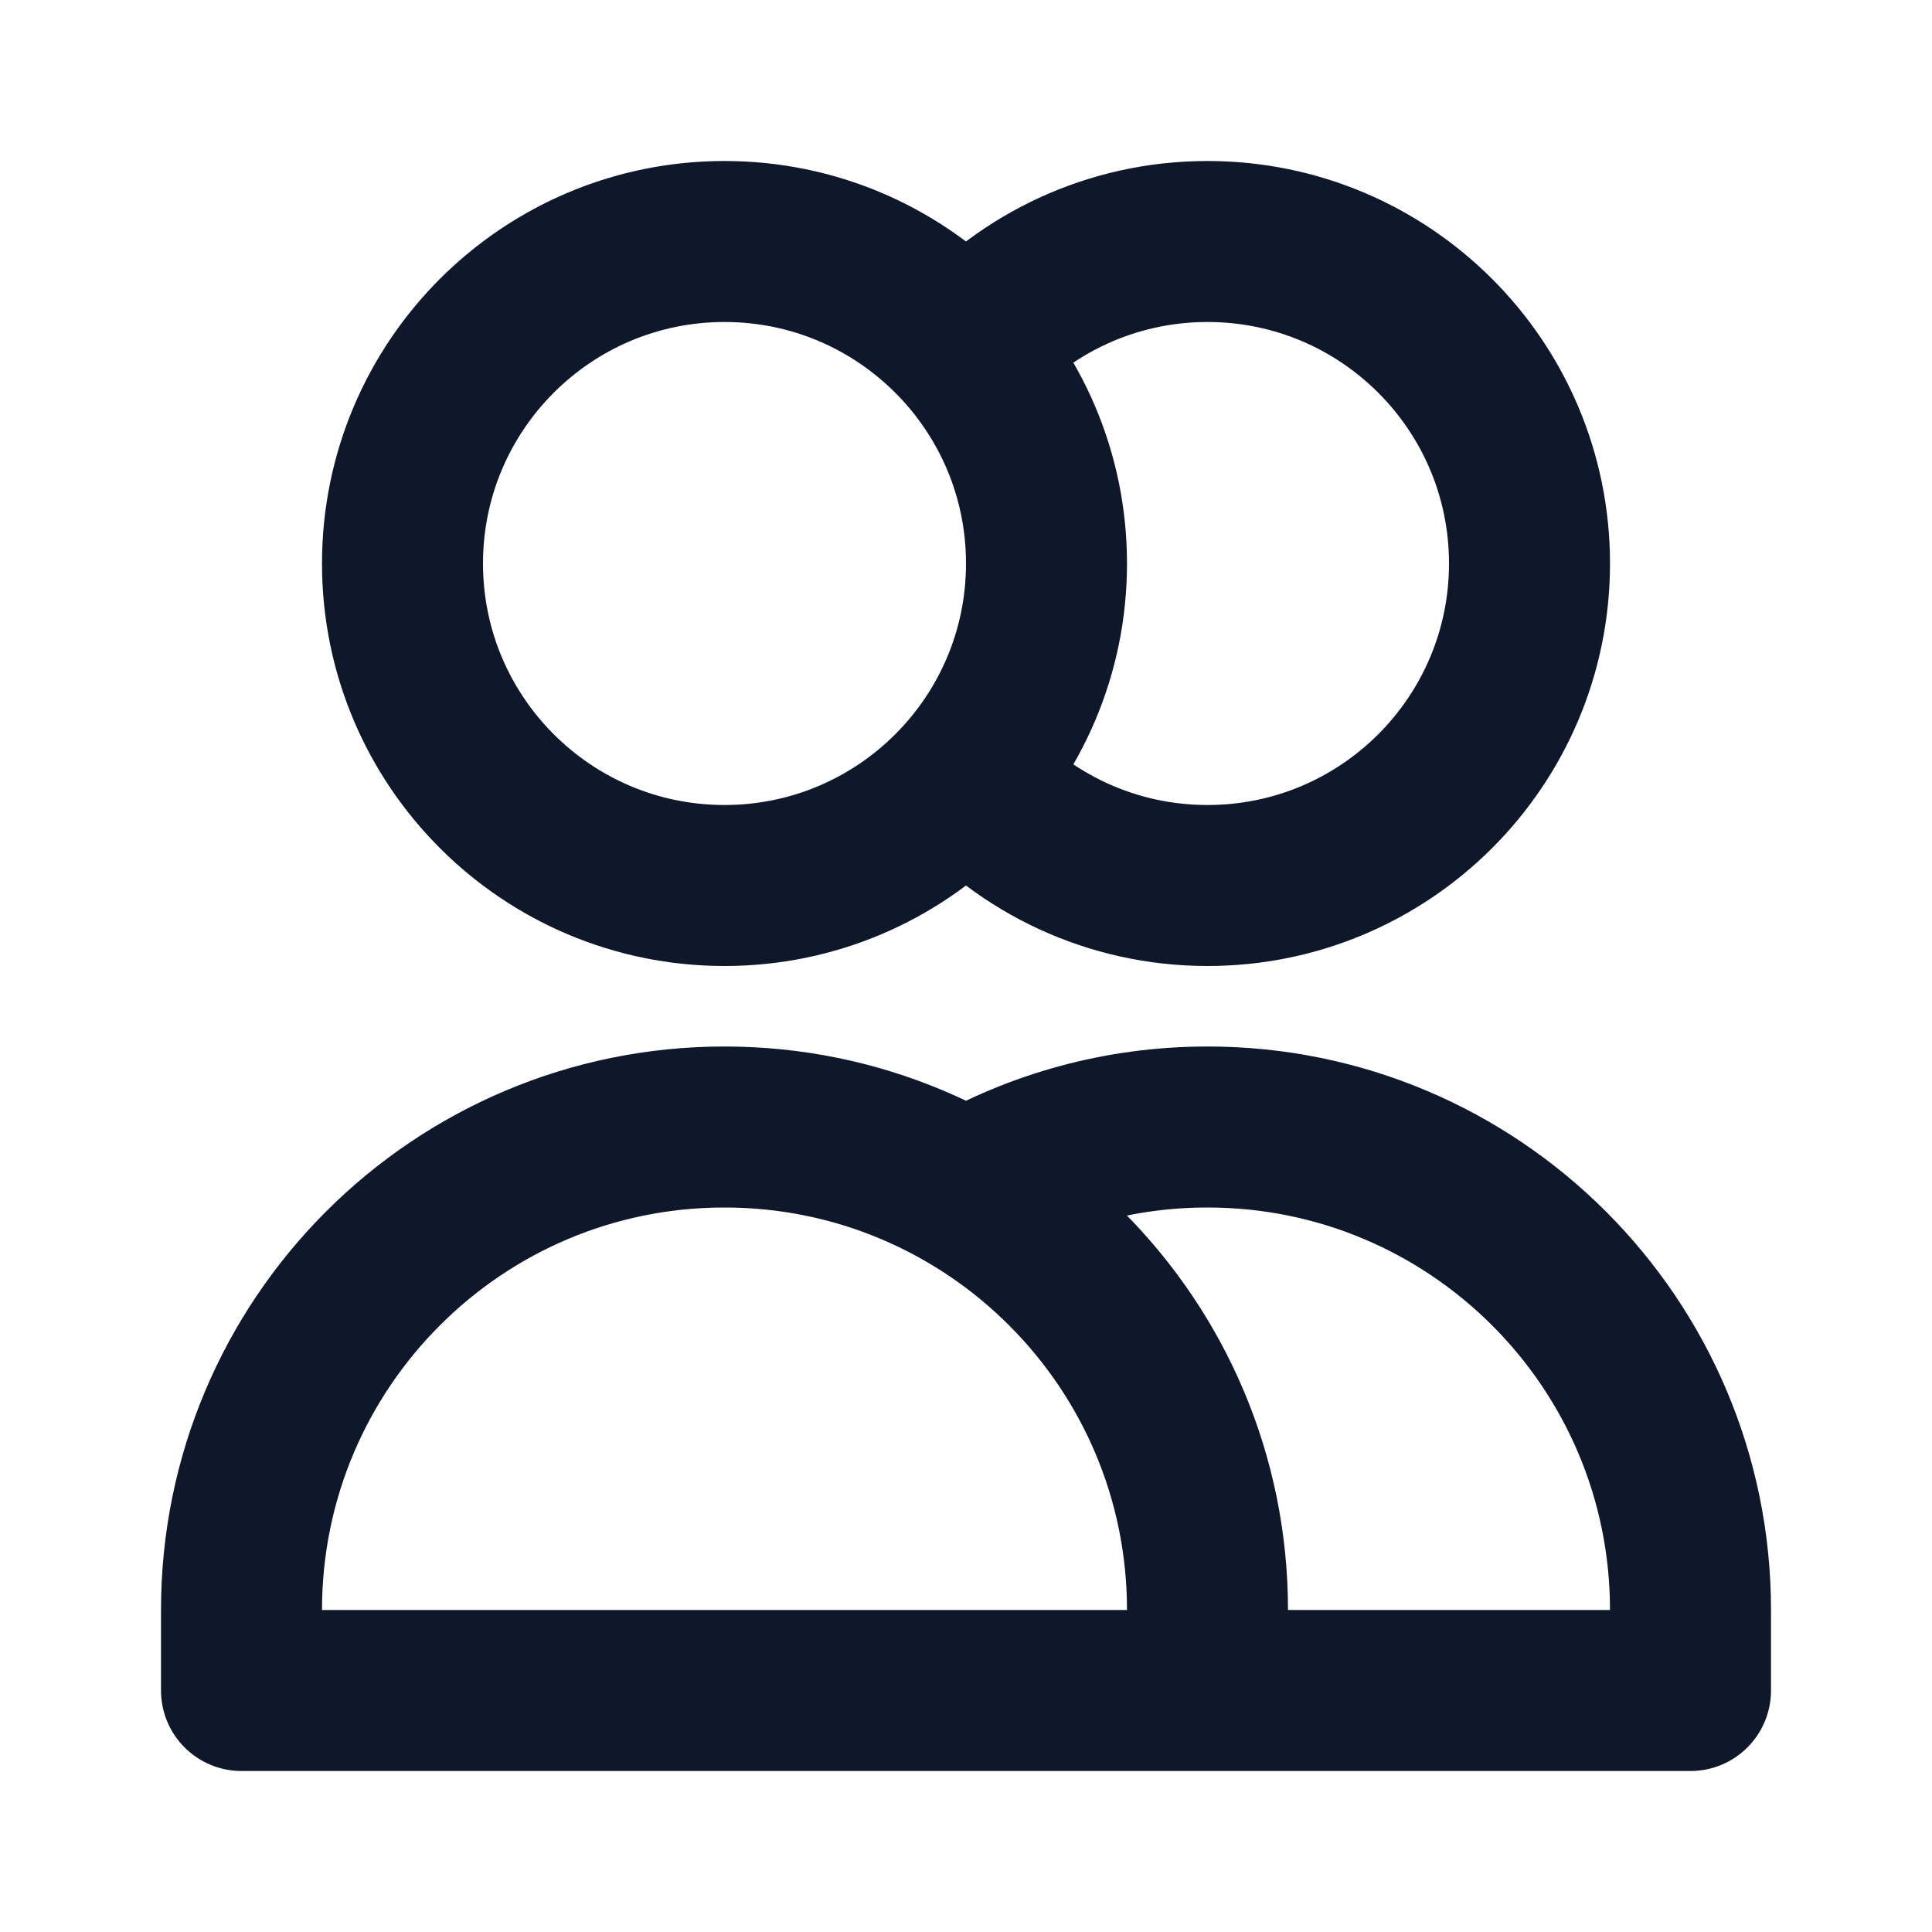
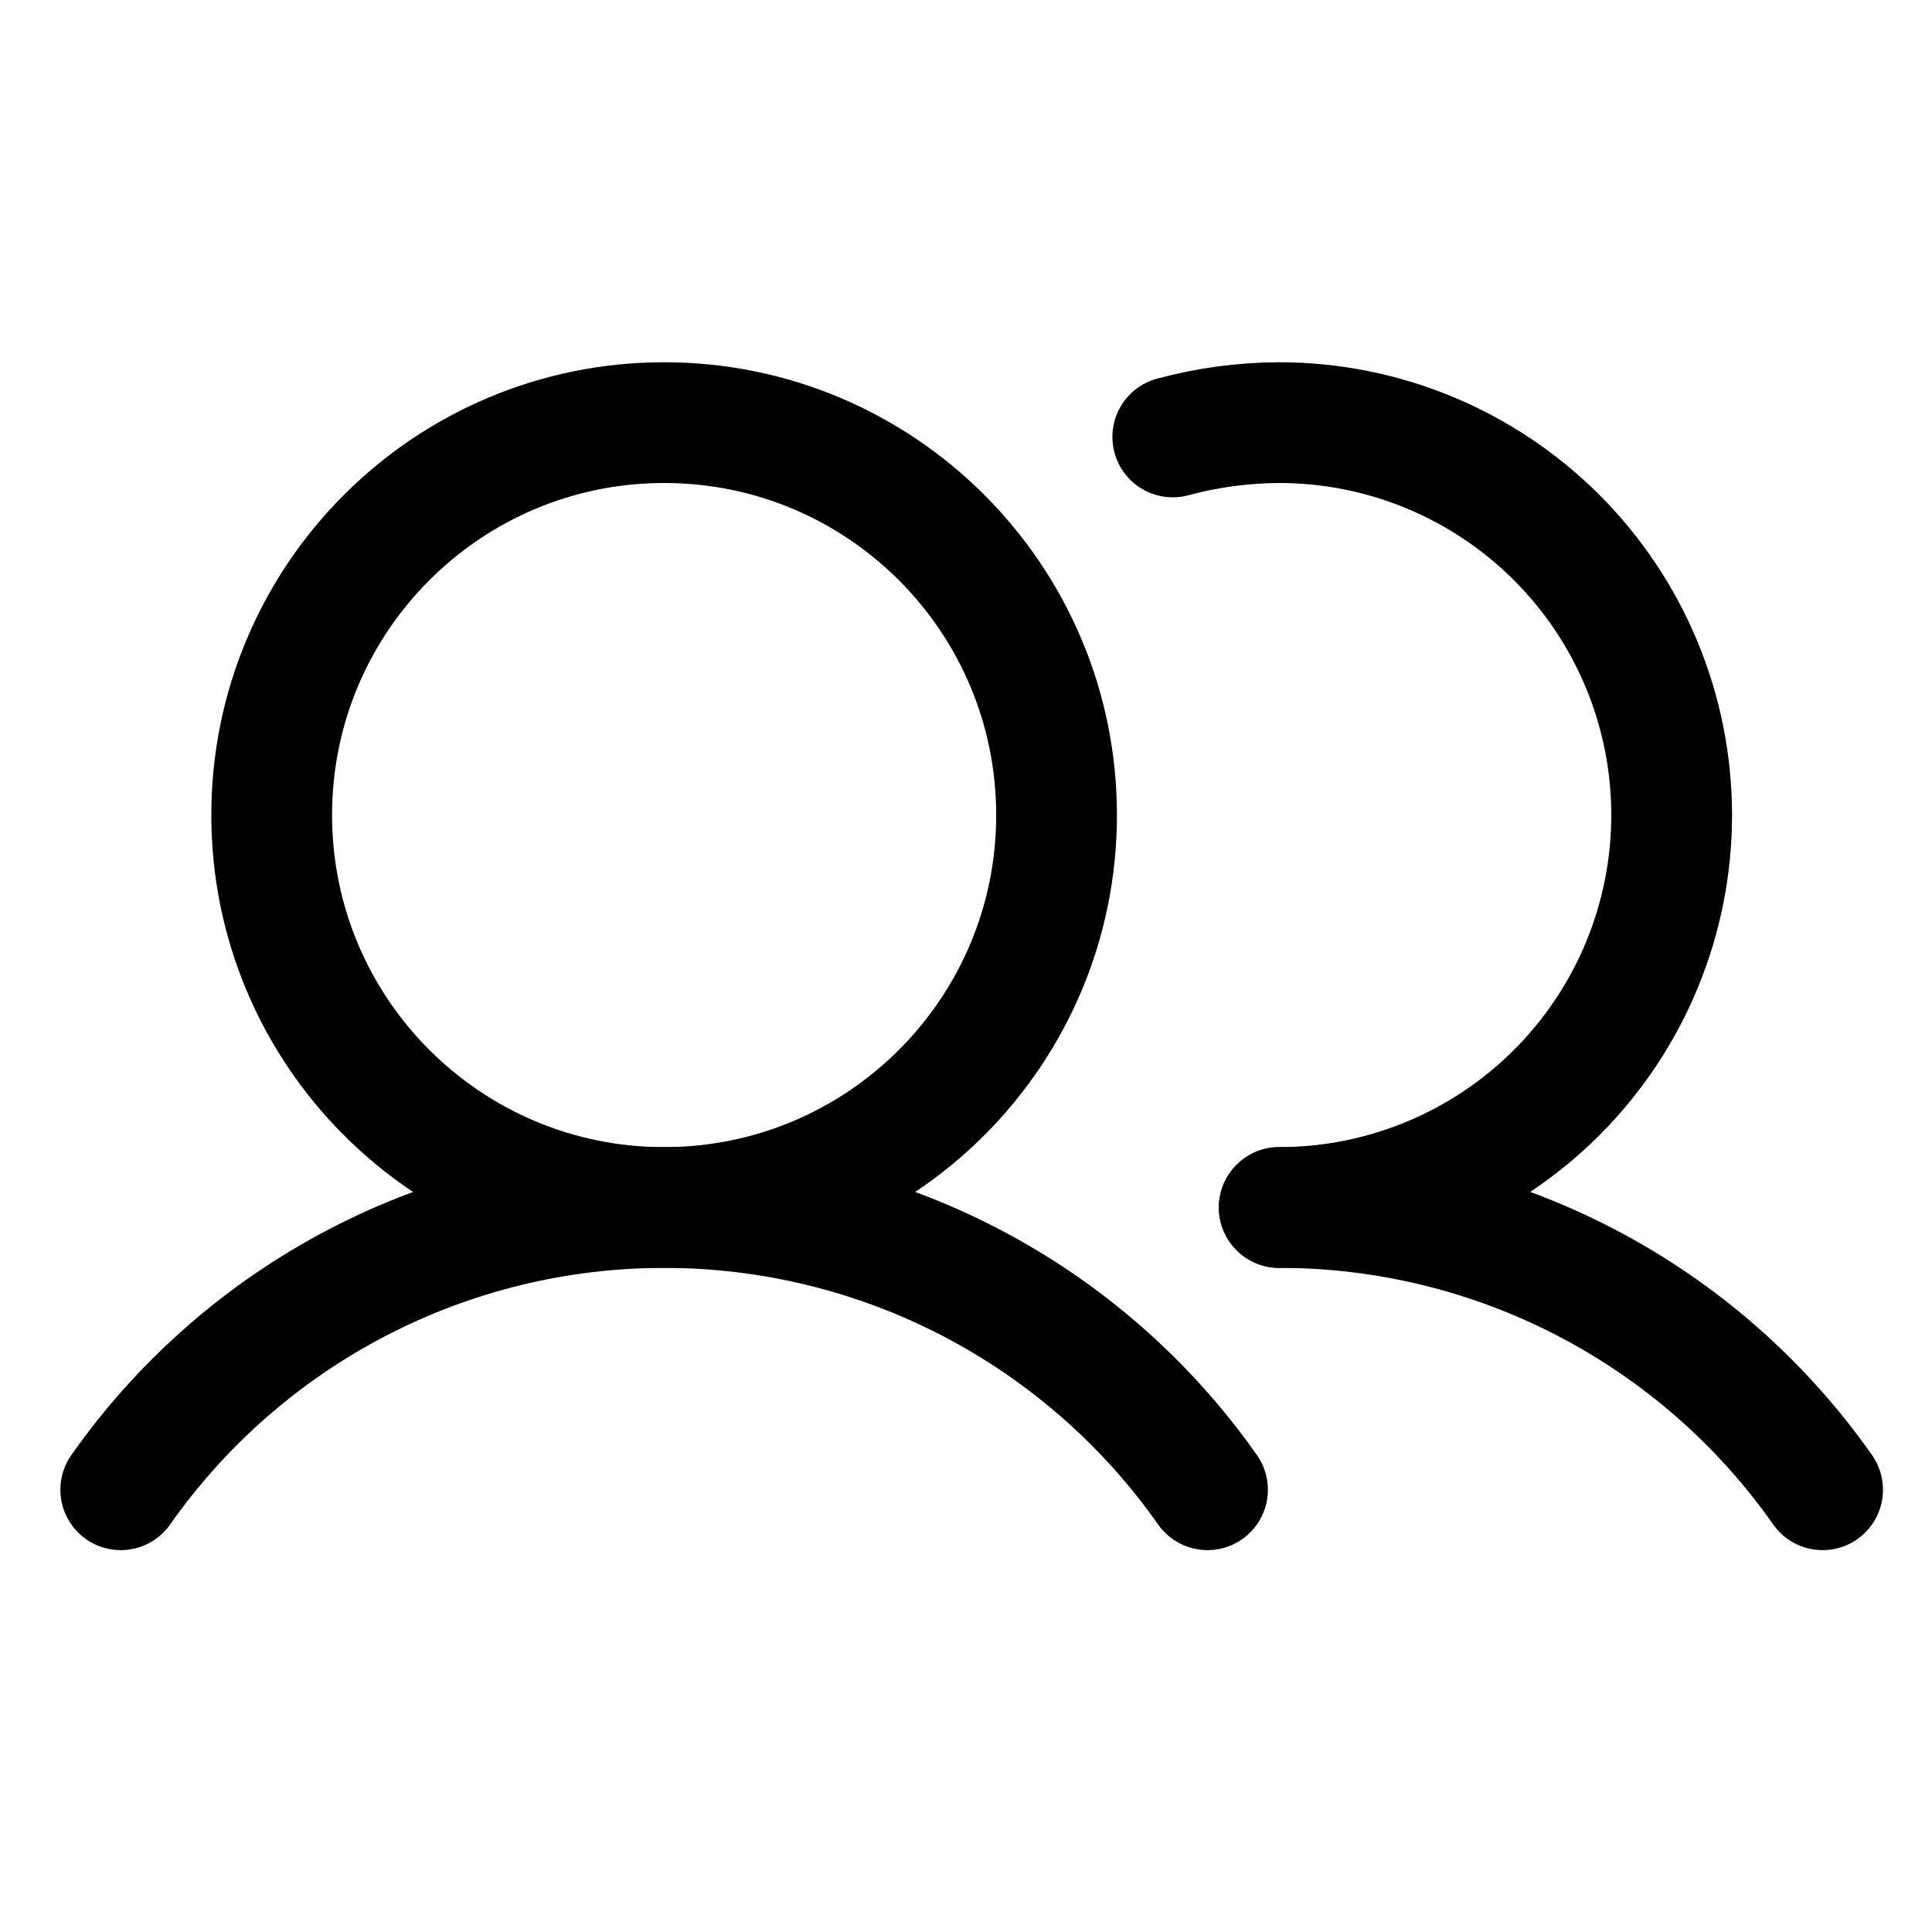
- <svg xmlns="http://www.w3.org/2000/svg" width="24" height="24" viewBox="0 0 24 24" fill="none">
-   <path d="M12 4.354C12.733 3.524 13.805 3 15 3C17.209 3 19 4.791 19 7C19 9.209 17.209 11 15 11C13.805 11 12.733 10.476 12 9.646M15 21H3V20C3 16.686 5.686 14 9 14C12.314 14 15 16.686 15 20V21ZM15 21H21V20C21 16.686 18.314 14 15 14C13.907 14 12.883 14.292 12 14.803M13 7C13 9.209 11.209 11 9 11C6.791 11 5 9.209 5 7C5 4.791 6.791 3 9 3C11.209 3 13 4.791 13 7Z" stroke="#0F172A" stroke-width="2" stroke-linecap="round" stroke-linejoin="round" />
+ <svg xmlns="http://www.w3.org/2000/svg" width="32" height="32" viewBox="0 0 32 32" fill="none">
+   <path d="M11 20C14.59 20 17.5 17.09 17.5 13.5C17.5 9.91 14.59 7 11 7C7.41 7 4.5 9.91 4.5 13.5C4.5 17.09 7.41 20 11 20Z" stroke="black" stroke-width="2" stroke-miterlimit="10" />
+   <path d="M19.425 7.237C20 7.082 20.592 7.002 21.188 7C22.912 7 24.565 7.685 25.784 8.904C27.003 10.123 27.688 11.776 27.688 13.5C27.688 15.224 27.003 16.877 25.784 18.096C24.565 19.315 22.912 20 21.188 20" stroke="black" stroke-width="2" stroke-linecap="round" stroke-linejoin="round" />
+   <path d="M2 24.675C3.015 23.231 4.363 22.052 5.929 21.238C7.495 20.424 9.235 20 11 20C12.765 20 14.505 20.424 16.071 21.238C17.637 22.052 18.985 23.231 20 24.675" stroke="black" stroke-width="2" stroke-linecap="round" stroke-linejoin="round" />
+   <path d="M21.188 20C22.953 19.999 24.692 20.423 26.259 21.237C27.826 22.051 29.173 23.23 30.188 24.675" stroke="black" stroke-width="2" stroke-linecap="round" stroke-linejoin="round" />
</svg>
